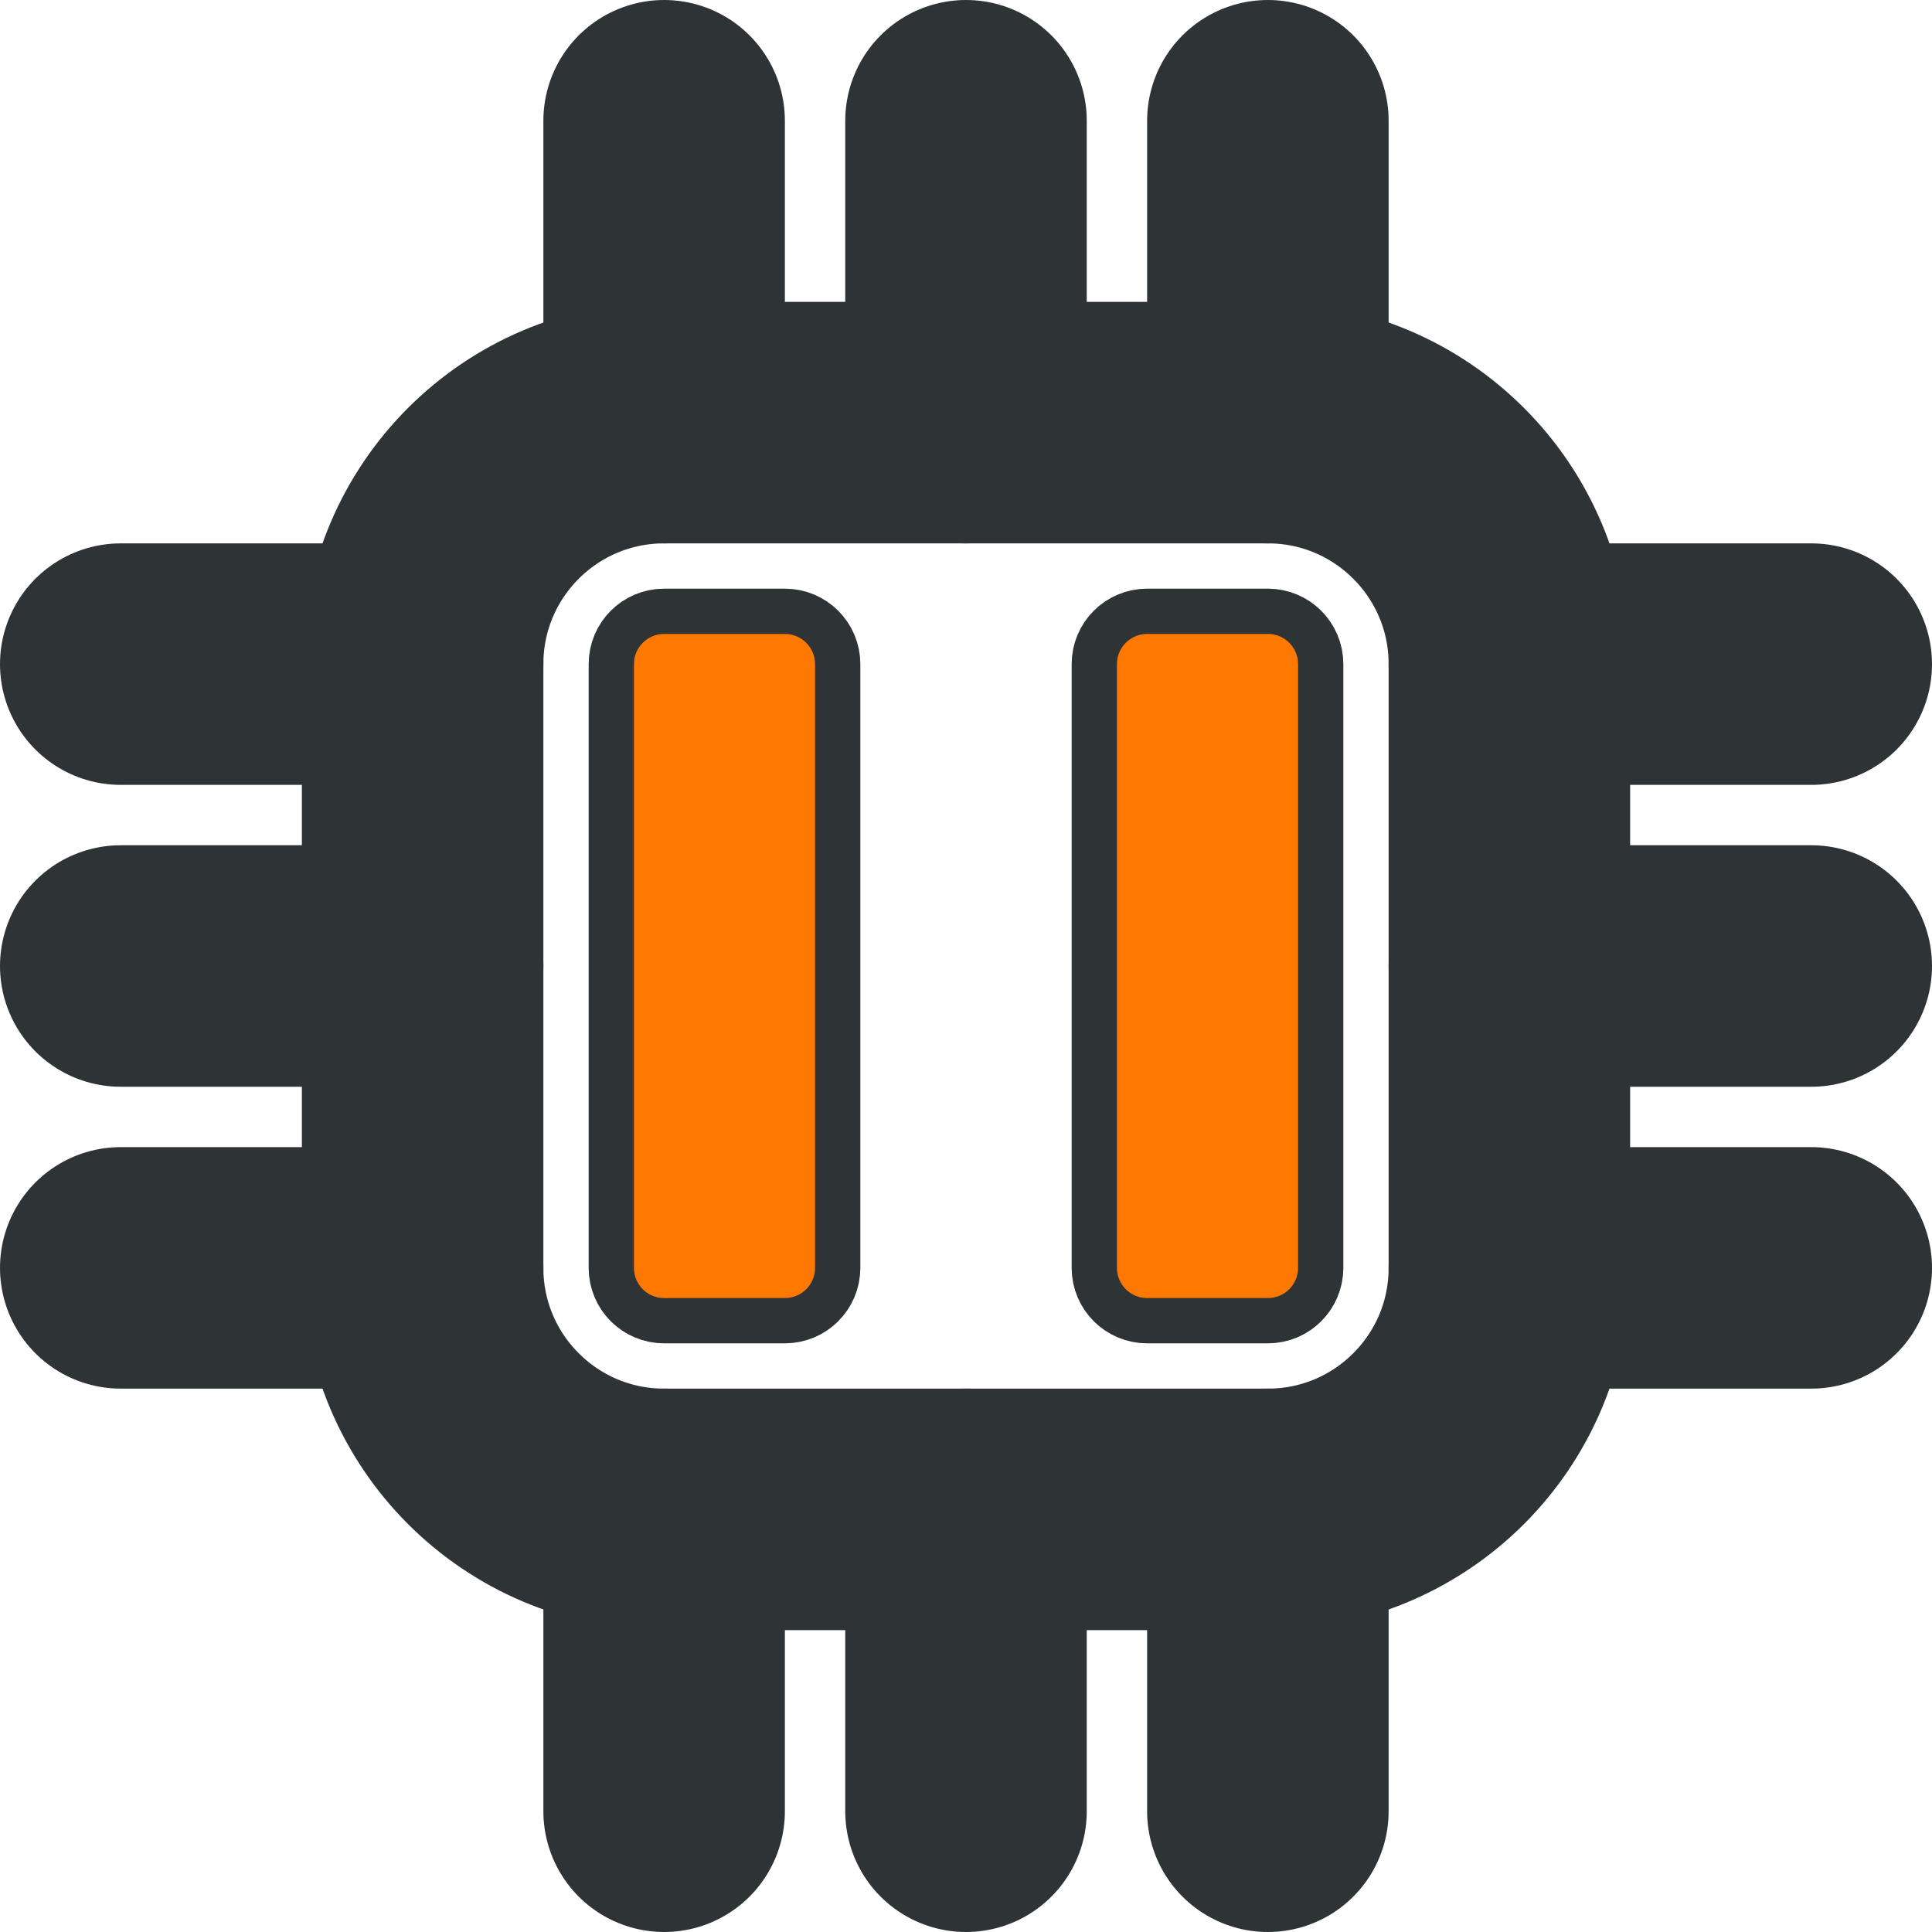
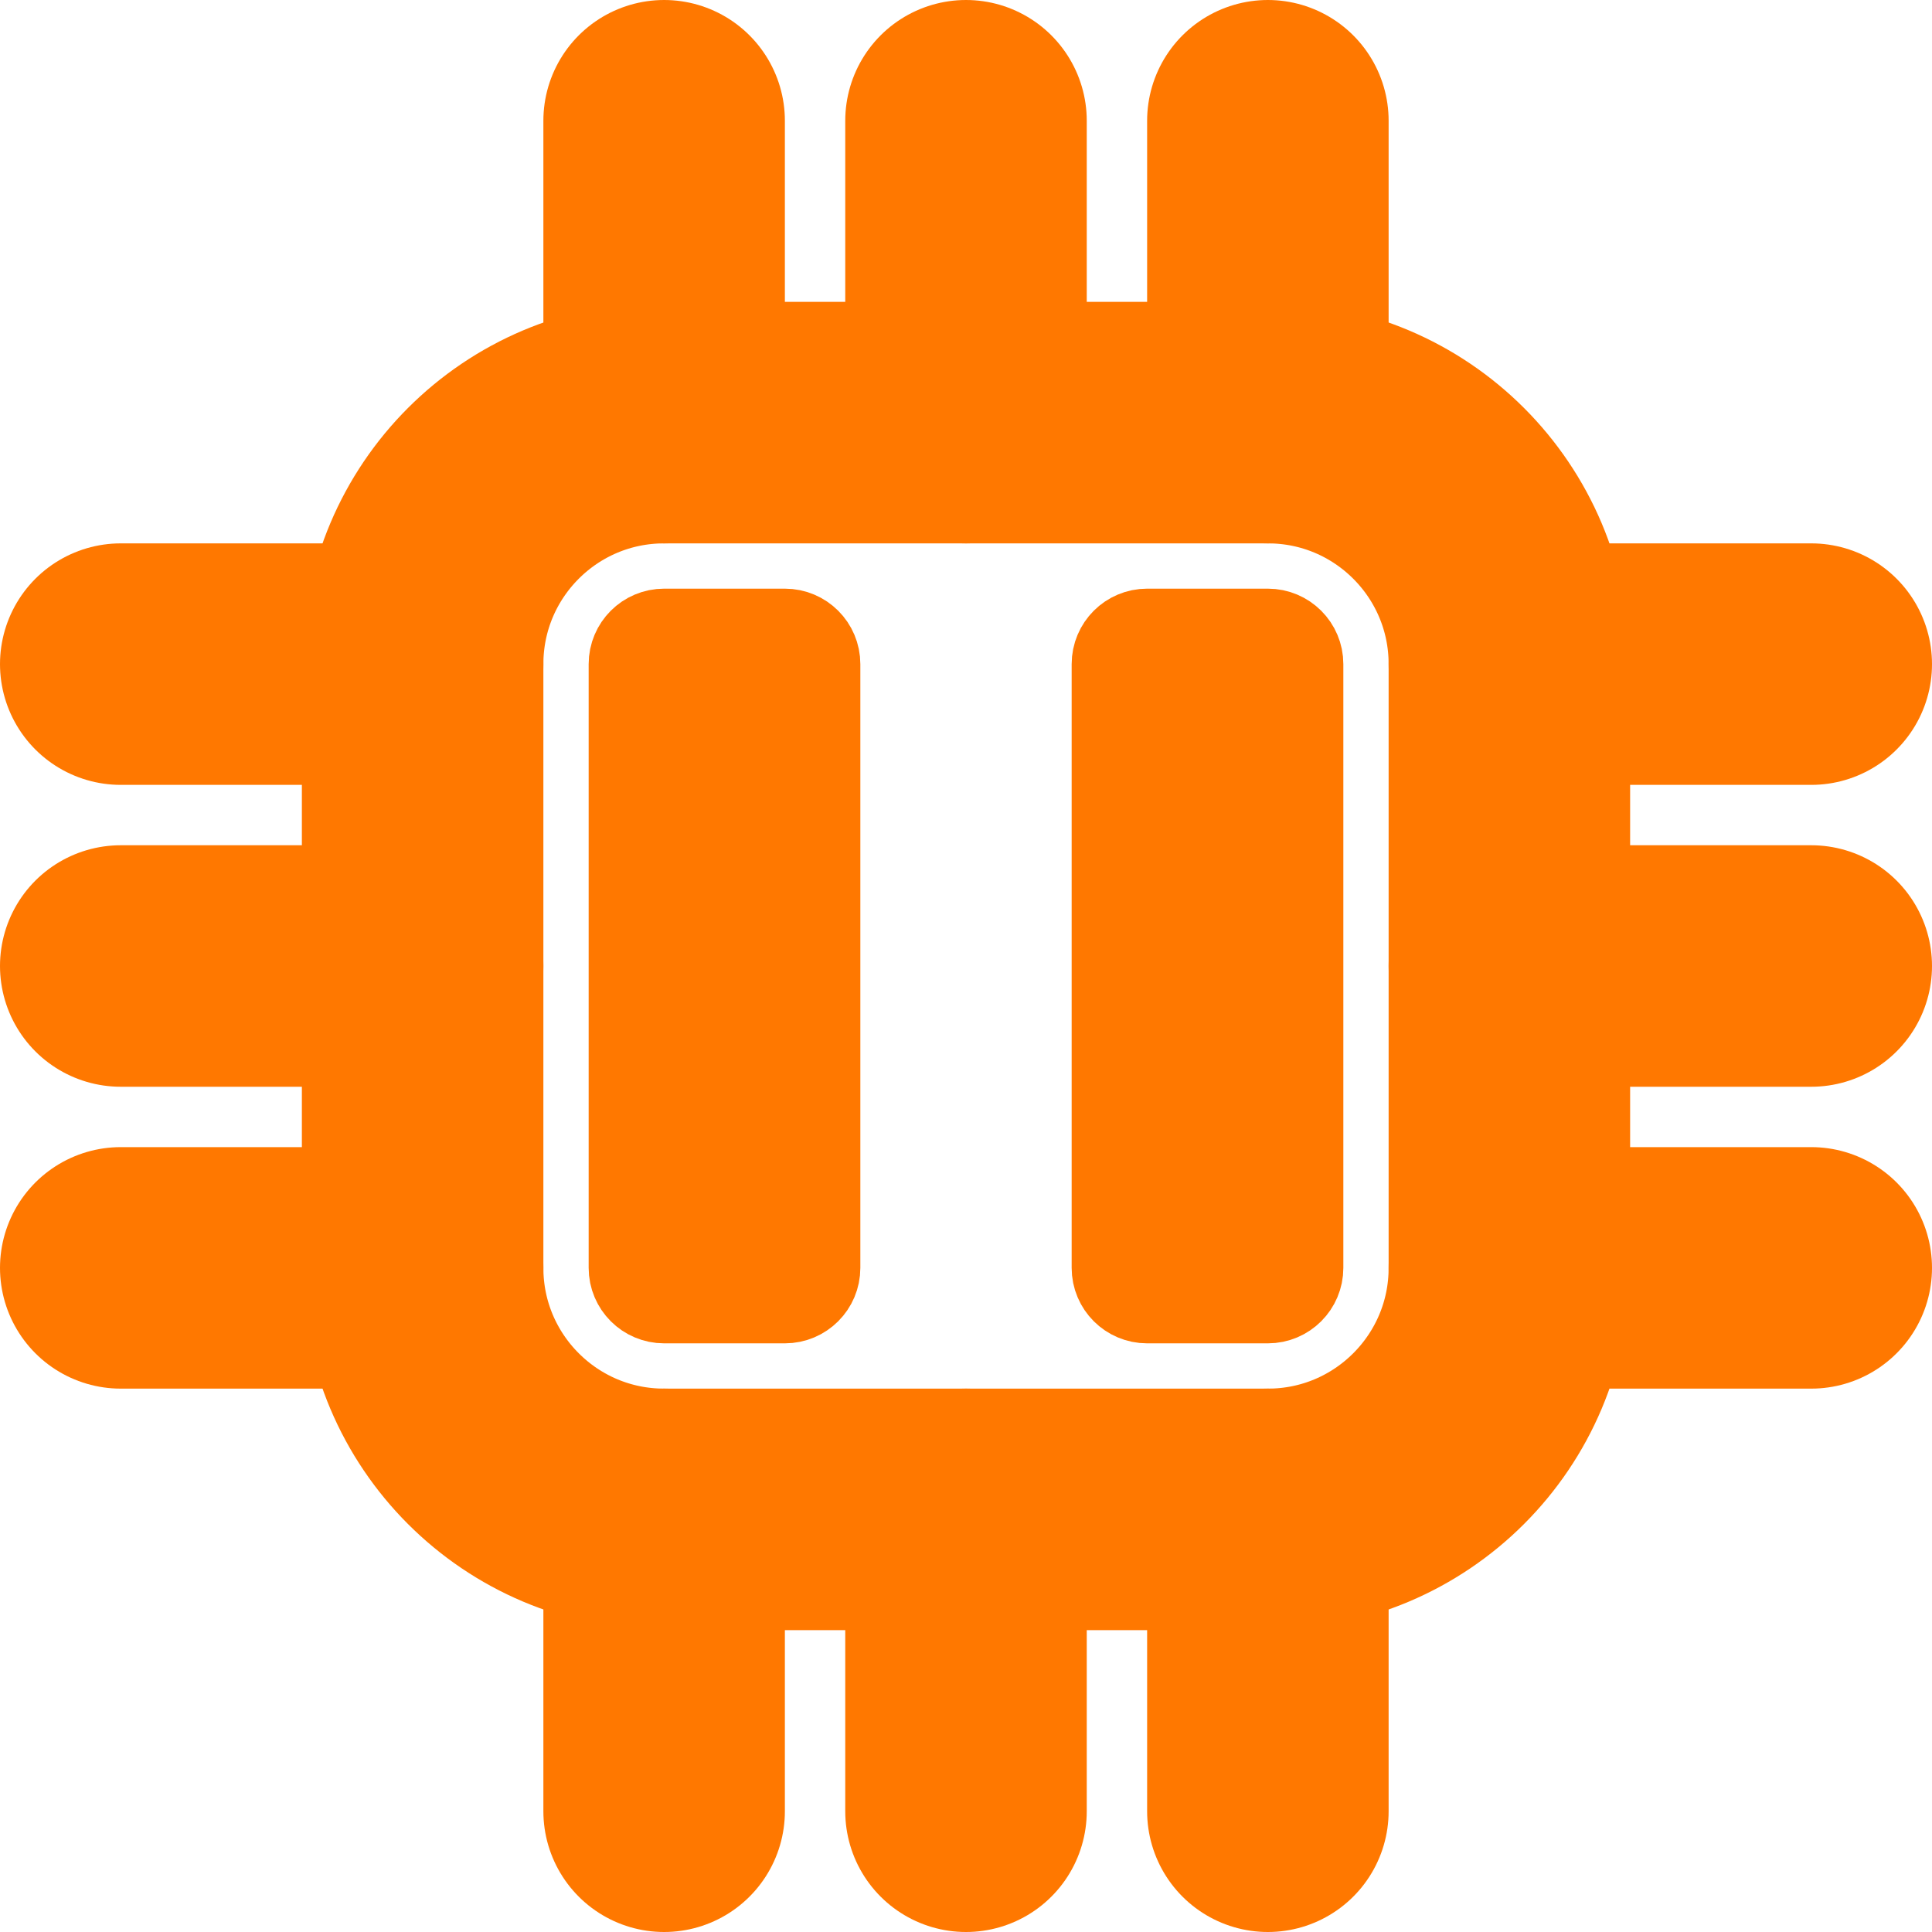
<svg xmlns="http://www.w3.org/2000/svg" width="16" height="16" viewBox="0 0 16 16" aria-hidden="true" focusable="false">
-   <g fill="none" stroke="#2e3436" stroke-width="2" stroke-linecap="round" stroke-linejoin="round">
+   <g fill="none" stroke="#ff7800" stroke-width="2" stroke-linecap="round" stroke-linejoin="round">
    <rect id="chip-body" x="3.5" y="3.5" width="9" height="9" rx="2" />
    <path id="chip-pins" d="M5.5 1v2.5M8 1v2.5M10.5 1v2.5M5.5 12.5V15M8 12.5V15M10.5 12.5V15M1 5.5h2.5M1 8h2.5M1 10.5h2.5M12.5 5.5H15M12.5 8H15M12.5 10.5H15" />
  </g>
-   <g id="status-paused" class="warning" fill="#ff7800" stroke="#2e3436" stroke-width=".75" paint-order="stroke fill">
+   <g id="status-paused" class="warning" fill="#ff7800" stroke="#ff7800" stroke-width=".75" paint-order="stroke fill">
    <rect x="5.25" y="5.25" width="1.5" height="5.5" rx=".25" />
    <rect x="9.25" y="5.25" width="1.5" height="5.5" rx=".25" />
  </g>
</svg>
